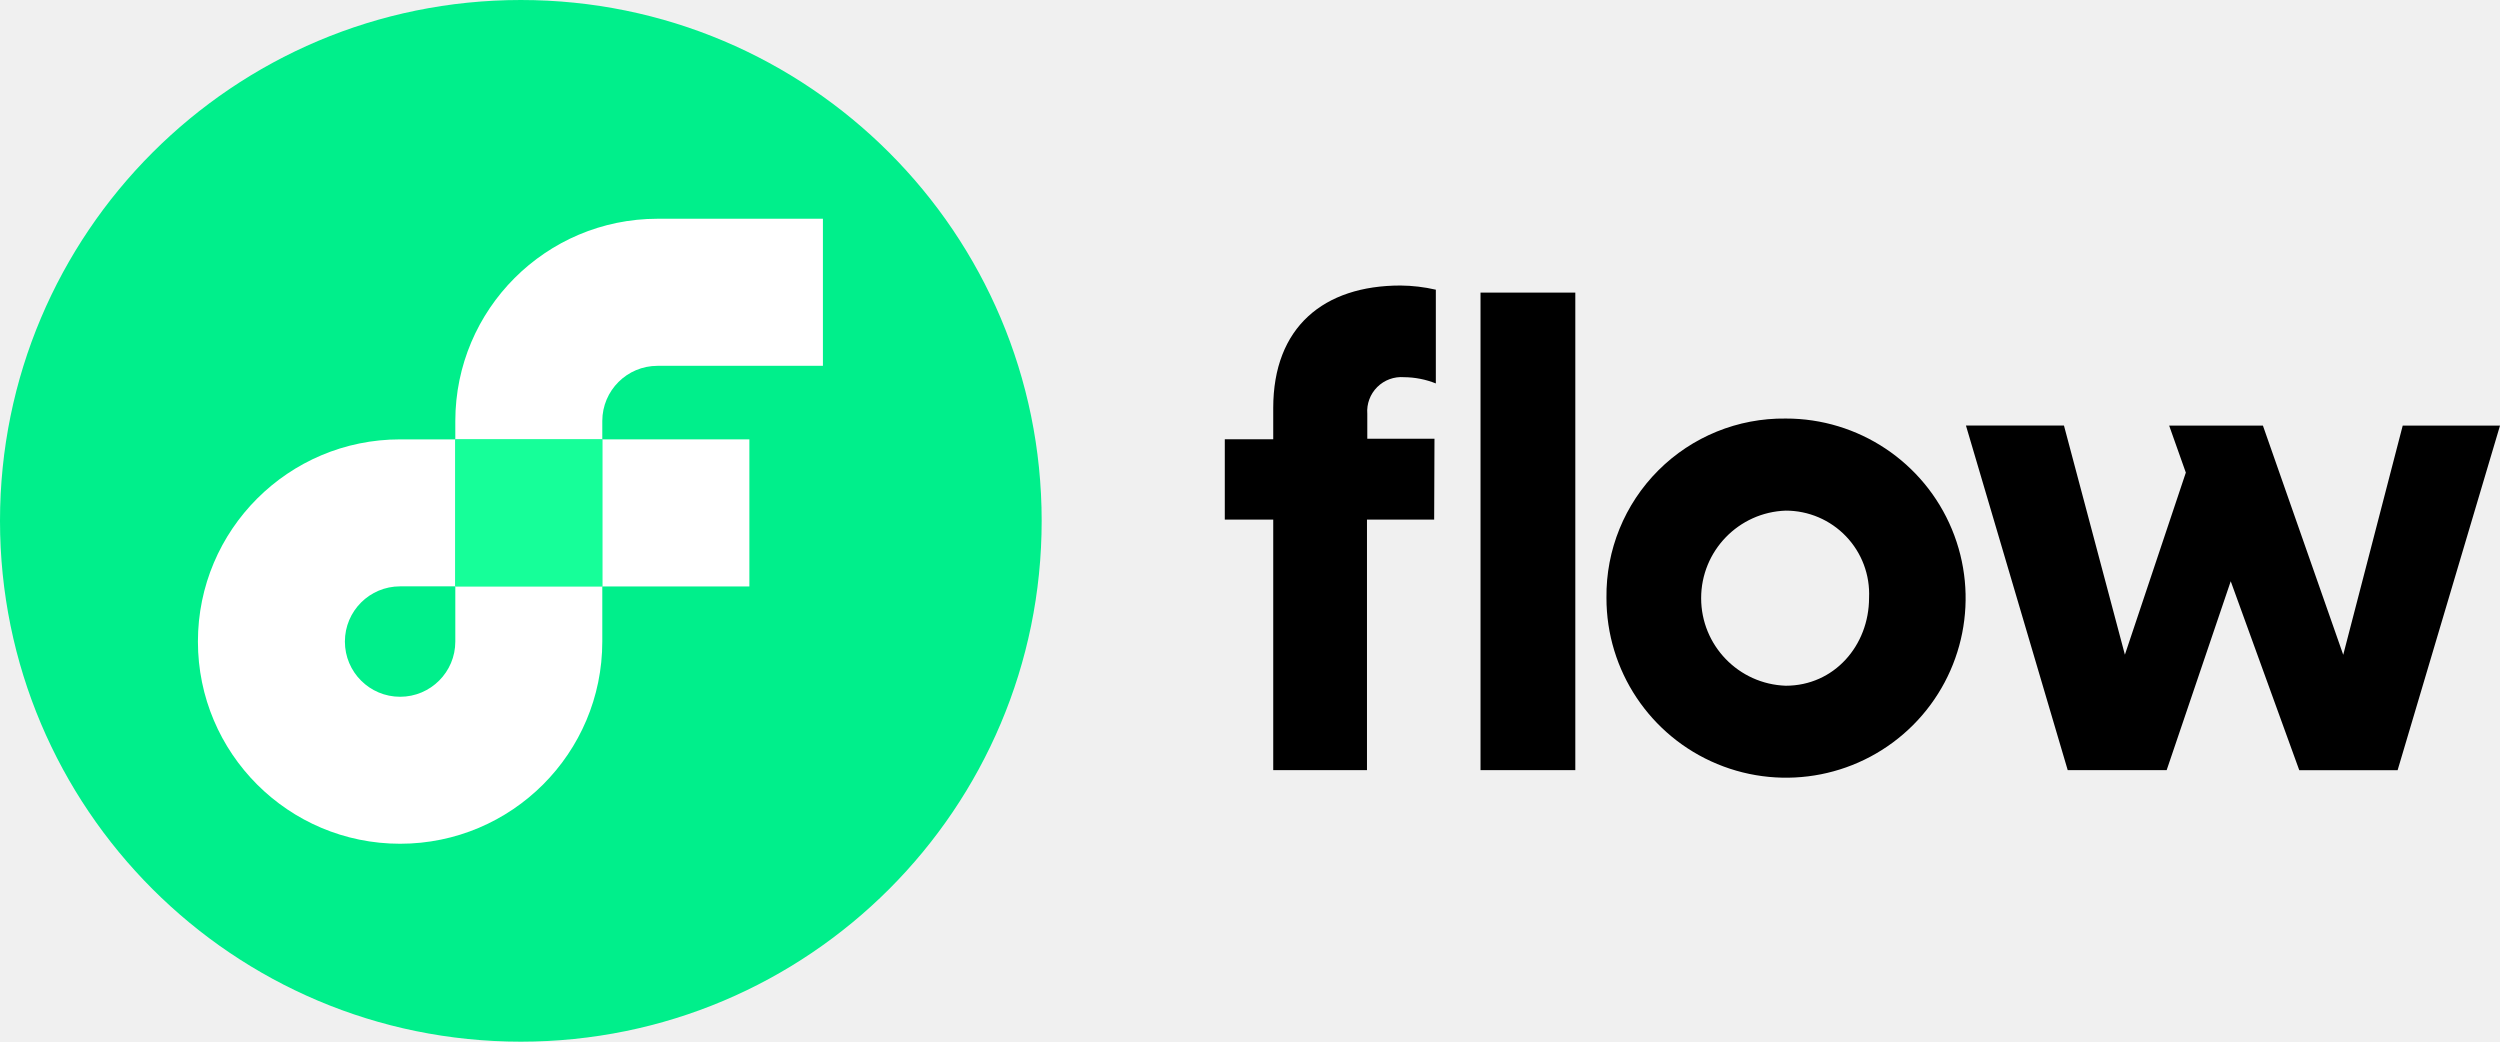
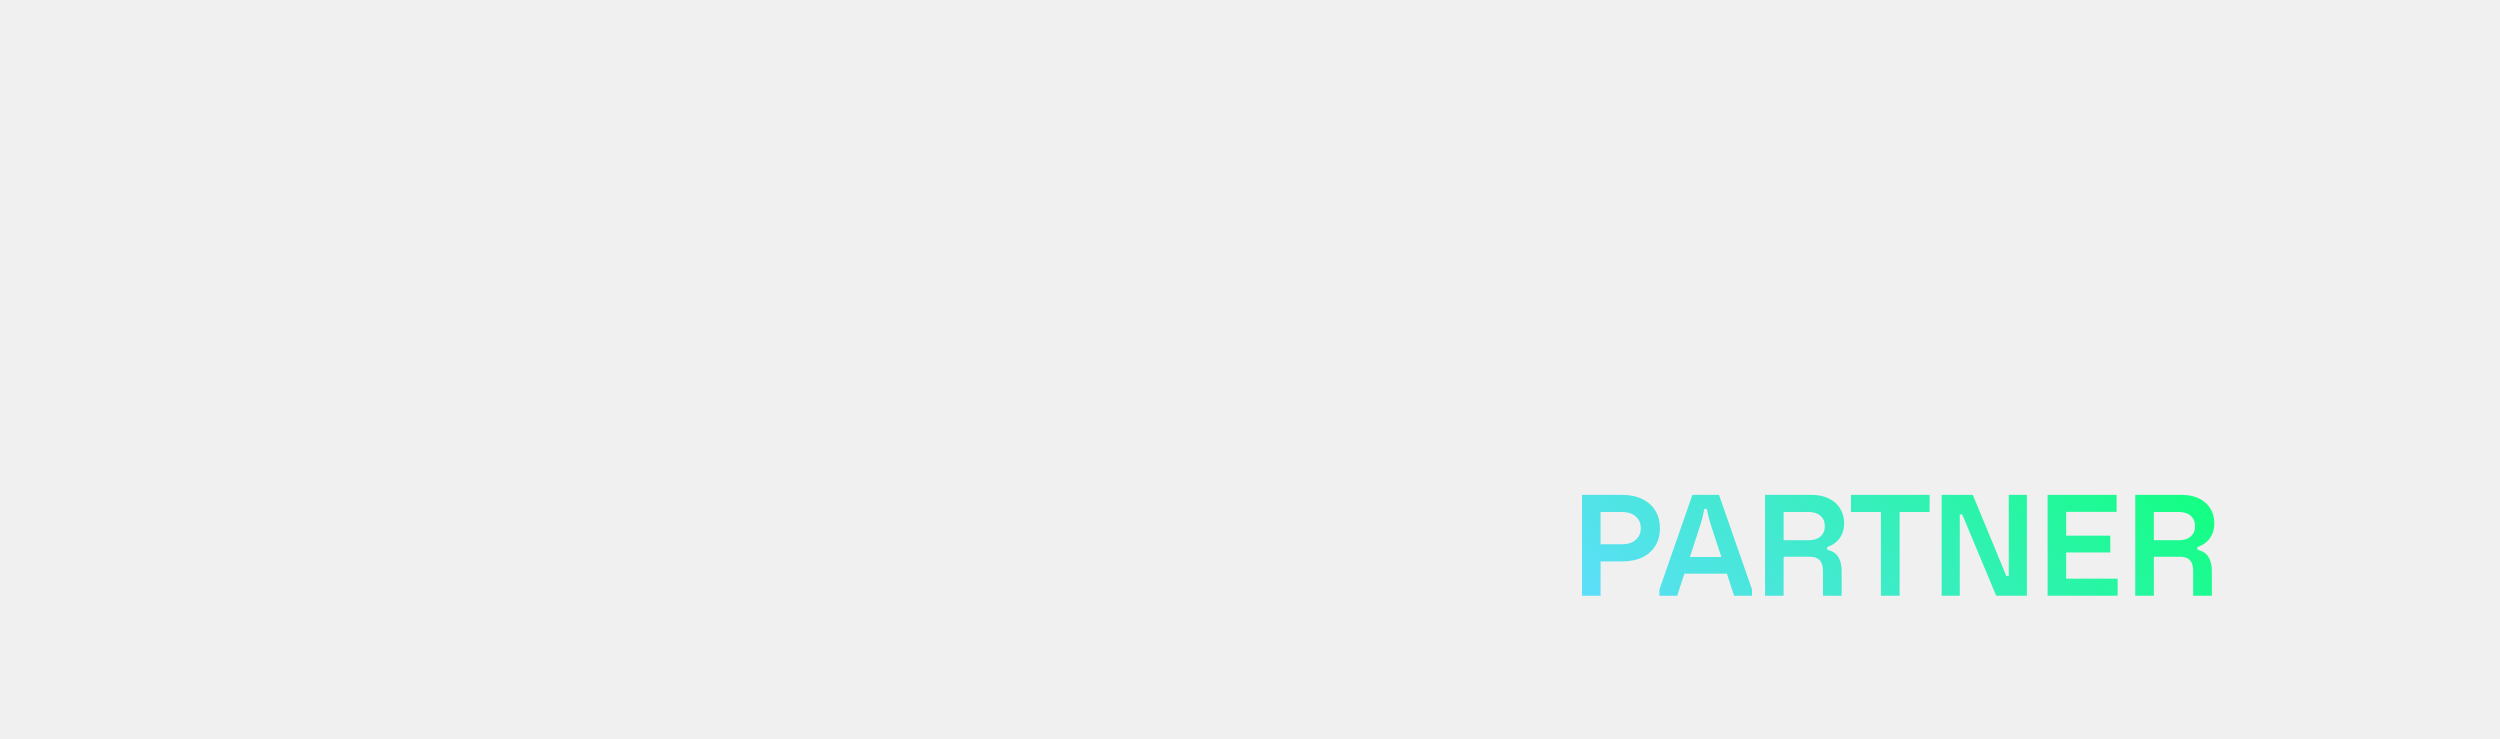
- <svg xmlns="http://www.w3.org/2000/svg" viewBox="0 0 240 100">
+ <svg xmlns="http://www.w3.org/2000/svg" width="342" height="101" viewBox="0 0 342 101" fill="none">
+   <style>
+ html[data-theme="dark"] .safe-theme {
+   fill: white;
+ }
+ 
+ html[data-theme="light"] .safe-theme {
+   fill: #121312;
+ }
+ </style>
+   <g clip-path="url(#clip0_5425_112)">
+     <path d="M126.356 27.473V57.527C126.356 58.246 126.952 58.83 127.687 58.83H129.735C130.784 58.83 131.635 59.663 131.635 60.691V62.697C131.635 63.416 132.231 64 132.965 64H136.959C137.693 64 138.289 63.416 138.289 62.697V59.903C138.289 59.184 137.693 58.6 136.959 58.6H133.768C132.72 58.6 131.868 57.767 131.868 56.739V28.26C131.868 27.233 132.718 26.399 133.768 26.399H136.957C137.692 26.399 138.287 25.815 138.287 25.096V22.303C138.287 21.584 137.692 21 136.957 21H132.964C132.229 21 131.633 21.584 131.633 22.303V24.309C131.633 25.336 130.784 26.17 129.734 26.17H127.685C126.951 26.17 126.355 26.753 126.355 27.473H126.356Z" class="safe-theme" />
+     <path d="M318.208 57.525V27.473C318.208 26.753 317.613 26.17 316.878 26.17H314.829C313.781 26.17 312.93 25.337 312.93 24.309V22.303C312.93 21.584 312.334 21 311.6 21H307.606C306.872 21 306.276 21.584 306.276 22.303V25.097C306.276 25.816 306.872 26.4 307.606 26.4H310.797C311.845 26.4 312.696 27.232 312.696 28.261V56.739C312.696 57.766 311.846 58.6 310.797 58.6H307.608C306.873 58.6 306.277 59.184 306.277 59.903V62.697C306.277 63.416 306.873 64 307.608 64H311.601C312.336 64 312.931 63.416 312.931 62.697V60.691C312.931 59.664 313.781 58.831 314.831 58.831H316.88C317.614 58.831 318.21 58.247 318.21 57.527L318.208 57.525Z" class="safe-theme" />
+     <path d="M43.925 41.526C42.476 40.95 40.706 40.468 38.617 40.082H38.572C36.541 39.727 35.017 39.4 34.003 39.104C32.987 38.809 32.189 38.408 31.607 37.904C31.026 37.4 30.734 36.705 30.734 35.815C30.734 34.513 31.226 33.52 32.212 32.839C33.198 32.157 34.496 31.817 36.109 31.817C37.871 31.817 39.295 32.26 40.386 33.15C41.365 33.948 41.964 34.962 42.184 36.191C42.228 36.435 42.437 36.617 42.688 36.619L47.644 36.656C47.948 36.659 48.191 36.4 48.161 36.099C47.995 34.455 47.448 32.962 46.523 31.616C45.492 30.12 44.074 28.957 42.268 28.128C40.461 27.299 38.409 26.884 36.11 26.884C33.931 26.884 31.967 27.284 30.22 28.084C28.474 28.884 27.115 29.994 26.145 31.417C25.174 32.839 24.689 34.44 24.689 36.216C24.689 38.172 25.122 39.741 25.988 40.927C26.853 42.112 27.988 43.008 29.392 43.615C30.795 44.222 32.482 44.704 34.453 45.06L34.677 45.104C36.767 45.489 38.327 45.83 39.357 46.127C40.388 46.423 41.2 46.838 41.798 47.371C42.395 47.905 42.694 48.631 42.694 49.548C42.694 50.853 42.157 51.874 41.082 52.614C40.007 53.354 38.618 53.725 36.917 53.725C34.886 53.725 33.244 53.214 31.99 52.191C30.848 51.261 30.177 50.068 29.975 48.611C29.94 48.359 29.73 48.167 29.473 48.164L24.523 48.09C24.221 48.085 23.979 48.337 24.002 48.635C24.142 50.428 24.707 52.043 25.696 53.48C26.786 55.065 28.287 56.309 30.197 57.213C32.108 58.116 34.303 58.568 36.781 58.568C39.08 58.568 41.141 58.153 42.962 57.324C44.783 56.495 46.209 55.347 47.24 53.881C48.27 52.415 48.785 50.764 48.785 48.927C48.785 46.971 48.337 45.395 47.442 44.195C46.546 42.995 45.374 42.106 43.926 41.529L43.925 41.526Z" class="safe-theme" />
+     <path d="M74.887 53.45H74.108C73.658 53.45 73.304 53.332 73.049 53.092C72.794 52.854 72.666 52.466 72.666 51.928V43.374C72.666 40.656 71.794 38.589 70.051 37.172C68.308 35.755 66.256 35.032 63.04 35.032C60.005 35.032 57.633 35.687 55.77 36.971C54.073 38.141 53.049 39.744 52.699 41.782C52.645 42.098 52.884 42.389 53.208 42.389H57.789C58.019 42.389 58.225 42.239 58.286 42.02C58.495 41.265 58.957 40.651 59.67 40.173C60.497 39.62 61.479 39.345 62.772 39.345C65.209 39.345 66.943 40.838 66.943 43.062V43.758C66.943 44.042 66.711 44.271 66.426 44.271H62.276C58.911 44.271 56.356 44.928 54.613 46.241C52.87 47.555 51.998 49.421 51.998 51.838C51.998 53.929 52.794 55.571 54.388 56.765C55.583 57.661 57.011 58.177 58.482 58.404C59.607 58.577 60.76 58.641 61.887 58.46C63.066 58.273 64.025 57.789 64.984 57.101C65.845 56.483 66.564 55.691 67.221 54.724C67.54 54.179 68.38 54.397 68.38 55.029V55.788C68.38 57.167 69.504 58.287 70.894 58.287H74.889C75.176 58.287 75.407 58.056 75.407 57.773V53.965C75.407 53.681 75.174 53.452 74.889 53.452L74.887 53.45ZM66.94 48.837C66.94 49.942 66.706 50.905 66.242 51.726C65.266 53.447 63.52 54.345 61.553 54.345C60.41 54.345 59.493 54.076 58.803 53.54C58.112 53.001 57.766 52.286 57.766 51.389C57.766 50.375 58.15 49.592 58.915 49.039C59.682 48.488 60.77 48.211 62.183 48.211H66.423C66.709 48.211 66.94 48.441 66.94 48.724V48.837Z" class="safe-theme" />
+     <path d="M91.418 27.337H85.488C82.359 27.337 79.822 29.861 79.822 32.977V35.453C79.822 35.737 79.591 35.965 79.308 35.965H75.922C75.637 35.965 75.407 36.196 75.407 36.477V40.318C75.407 40.601 75.639 40.83 75.922 40.83H79.308C79.592 40.83 79.822 41.06 79.822 41.342V58.056C79.822 58.34 80.053 58.569 80.337 58.569H84.958C85.242 58.569 85.472 58.338 85.472 58.056V41.342C85.472 41.059 85.703 40.83 85.986 40.83H91.37C91.655 40.83 91.885 40.6 91.885 40.318V36.477C91.885 36.194 91.654 35.965 91.37 35.965H85.986C85.702 35.965 85.472 35.735 85.472 35.453V33.227C85.472 32.66 85.933 32.201 86.502 32.201H91.416C91.701 32.201 91.931 31.971 91.931 31.689V27.849C91.931 27.566 91.7 27.337 91.416 27.337H91.418Z" class="safe-theme" />
+     <path d="M114.275 40.242C113.258 38.57 111.868 37.285 110.107 36.389C108.346 35.492 106.31 35.032 104.005 35.032C101.699 35.032 99.708 35.53 97.947 36.501C96.185 37.473 94.819 38.846 93.847 40.623C92.876 42.401 92.39 44.484 92.39 46.873C92.39 49.263 92.892 51.258 93.893 53.034C94.895 54.812 96.329 56.179 98.197 57.135C100.064 58.092 102.258 58.568 104.779 58.568C106.723 58.568 108.462 58.218 109.995 57.516C111.527 56.814 112.766 55.851 113.707 54.625C114.513 53.577 115.063 52.429 115.357 51.182C115.433 50.858 115.185 50.548 114.847 50.548H110.132C109.906 50.548 109.708 50.692 109.636 50.902C109.304 51.868 108.717 52.63 107.876 53.192C106.934 53.818 105.766 54.133 104.369 54.133C103.215 54.133 102.205 53.895 101.339 53.417C100.474 52.939 99.791 52.267 99.289 51.4C99.091 51.058 98.93 50.697 98.801 50.324C98.662 49.924 98.563 49.511 98.494 49.094C98.47 48.948 98.448 48.801 98.431 48.654C98.395 48.35 98.641 48.085 98.952 48.085H115.211C115.476 48.085 115.701 47.893 115.731 47.634C115.753 47.445 115.769 47.252 115.776 47.054C115.791 46.696 115.798 46.367 115.798 46.068C115.798 43.857 115.289 41.916 114.272 40.242H114.275ZM109.39 44.185H99.207C98.872 44.185 98.622 43.88 98.695 43.56C98.858 42.857 99.139 42.222 99.54 41.654C100.057 40.922 100.725 40.362 101.544 39.974C102.364 39.585 103.259 39.392 104.23 39.392C105.81 39.392 107.116 39.81 108.147 40.646C109.033 41.364 109.618 42.334 109.9 43.559C109.975 43.88 109.724 44.187 109.39 44.187V44.185Z" class="safe-theme" />
+     <path d="M141.501 27.337H147.005L151.044 46.906C151.444 48.811 151.754 50.672 151.931 52.88H152.731C152.953 50.715 153.308 48.811 153.752 46.906L158.056 28.809H165.559L169.73 46.906C170.13 48.767 170.484 50.715 170.707 52.88H171.551C171.728 50.672 172.084 48.854 172.438 46.863L176.477 27.337H181.892V29.155L175.677 57.209H167.067L163.205 40.368C162.762 38.42 162.406 36.645 162.185 34.351H161.341C161.118 36.646 160.764 38.377 160.321 40.283L156.326 57.211H147.76L141.501 29.157V27.338V27.337Z" class="safe-theme" />
+     <path d="M199.451 27.337L209.432 55.392V57.211H204L201.837 50.673H188.985L186.821 57.211H181.433V55.392L191.414 27.337H199.451ZM190.663 45.738H200.158L197.243 36.992C196.58 35.001 196.138 33.442 195.786 31.493H194.99C194.682 33.442 194.24 35 193.577 36.948L190.662 45.737L190.663 45.738Z" class="safe-theme" />
+     <path d="M212.185 27.337H217.762V52.145H231.462V57.211H212.185V27.337Z" class="safe-theme" />
+     <path d="M234.215 27.337H239.792V52.145H253.493V57.211H234.215V27.337Z" class="safe-theme" />
+     <path d="M256.705 27.337H277.51V32.359H262.303V39.416H275.614V44.395H262.303V52.145H277.819V57.211H256.705V27.337Z" class="safe-theme" />
+     <path d="M303.867 27.337V32.402H294.773V57.211H289.094V32.402H280V27.337H303.867Z" class="safe-theme" />
+   </g>
+   <path d="M216.42 67.7H221.92C222.987 67.7 223.907 67.893 224.68 68.28C225.453 68.653 226.047 69.187 226.46 69.88C226.873 70.56 227.08 71.353 227.08 72.26C227.08 73.167 226.873 73.967 226.46 74.66C226.047 75.34 225.453 75.867 224.68 76.24C223.907 76.613 222.987 76.8 221.92 76.8H218.96V81.5H216.42V67.7ZM221.84 70.04H218.96V74.46H221.84C222.667 74.46 223.307 74.26 223.76 73.86C224.227 73.46 224.46 72.927 224.46 72.26C224.46 71.58 224.227 71.04 223.76 70.64C223.307 70.24 222.667 70.04 221.84 70.04ZM231.521 67.7H235.161L239.681 80.66V81.5H237.221L236.241 78.48H230.421L229.441 81.5H227.001V80.66L231.521 67.7ZM231.181 76.2H235.481L234.161 72.16C233.854 71.227 233.634 70.38 233.501 69.62H233.141C233.021 70.367 232.808 71.207 232.501 72.14L231.181 76.2ZM247.799 67.7C248.732 67.7 249.532 67.867 250.199 68.2C250.879 68.533 251.392 68.993 251.739 69.58C252.099 70.167 252.279 70.827 252.279 71.56C252.279 72.347 252.079 73.027 251.679 73.6C251.279 74.173 250.706 74.587 249.959 74.84V75.2C250.679 75.373 251.186 75.707 251.479 76.2C251.786 76.68 251.939 77.327 251.939 78.14V81.5H249.379V78.08C249.379 77.413 249.226 76.927 248.919 76.62C248.626 76.313 248.166 76.16 247.539 76.16H243.999V81.5H241.459V67.7H247.799ZM243.999 70.04V73.9H247.379C248.112 73.9 248.672 73.727 249.059 73.38C249.446 73.02 249.639 72.553 249.639 71.98C249.639 71.393 249.446 70.927 249.059 70.58C248.672 70.22 248.112 70.04 247.379 70.04H243.999ZM253.209 67.7H263.969V70.04H259.869V81.5H257.309V70.04H253.209V67.7ZM265.619 81.5V67.7H269.879L274.459 78.78H274.799V67.7H277.279V81.5H273.079L268.439 70.38H268.099V81.5H265.619ZM280.111 81.5V67.7H289.551V70.02H282.651V73.28H288.691V75.58H282.651V79.16H289.691V81.5H280.111ZM298.444 67.7C299.377 67.7 300.177 67.867 300.844 68.2C301.524 68.533 302.037 68.993 302.384 69.58C302.744 70.167 302.924 70.827 302.924 71.56C302.924 72.347 302.724 73.027 302.324 73.6C301.924 74.173 301.35 74.587 300.604 74.84V75.2C301.324 75.373 301.83 75.707 302.124 76.2C302.43 76.68 302.584 77.327 302.584 78.14V81.5H300.024V78.08C300.024 77.413 299.87 76.927 299.564 76.62C299.27 76.313 298.81 76.16 298.184 76.16H294.644V81.5H292.104V67.7H298.444ZM294.644 70.04V73.9H298.024C298.757 73.9 299.317 73.727 299.704 73.38C300.09 73.02 300.284 72.553 300.284 71.98C300.284 71.393 300.09 70.927 299.704 70.58C299.317 70.22 298.757 70.04 298.024 70.04H294.644Z" fill="url(#paint0_linear_5425_112)" />
  <defs>
-     <style>.cls-1{fill:currentColor;}.cls-2{fill:#00ef8b;}.cls-3{fill:#fff;}.cls-4{fill:#16ff99;}</style>
+     <linearGradient id="paint0_linear_5425_112" x1="306.277" y1="67.49" x2="257.251" y2="121.718" gradientUnits="userSpaceOnUse">
+       <stop offset="0.033" stop-color="#12FF80" />
+       <stop offset="1" stop-color="#5FDDFF" />
+     </linearGradient>
  </defs>
-   <g id="Layer_2" data-name="Layer 2">
-     <g id="Layer_1-2" data-name="Layer 1">
-       <path class="cls-1" d="M137.68,49.88h-6.45V73.93h-9V49.88h-4.65V42.17h4.65v-3c0-7.77,4.85-11.76,12.22-11.76a15.68,15.68,0,0,1,3.39.4v9a8.35,8.35,0,0,0-3.05-.6,3.28,3.28,0,0,0-3.53,3.52v2.39h6.45Zm13.55,24.05h-9.1V28.09h9.1Z" />
-       <path class="cls-1" d="M171.43,40.18a17.24,17.24,0,1,1-17.21,17.21A17,17,0,0,1,171.43,40.18Zm0,25.65c4.65,0,8-3.86,8-8.44a8,8,0,0,0-8-8.37,8.41,8.41,0,0,0,0,16.81Z" />
-       <path class="cls-1" d="M198.14,40.85l5.85,22,5.85-17.48-1.6-4.51h9l7.71,22,5.71-22H240l-9.83,33.08h-9.44L214.15,55.8,208,73.93h-9.5l-9.77-33.08Z" />
-       <circle class="cls-2" cx="50" cy="50" r="50" />
-       <rect class="cls-3" x="57.82" y="42.18" width="14.12" height="14.12" />
-       <path class="cls-3" d="M43.71,61.59a5.3,5.3,0,1,1-5.3-5.3h5.3V42.18h-5.3A19.41,19.41,0,1,0,57.82,61.59v-5.3H43.71Z" />
-       <path class="cls-3" d="M63.12,35.12H79V21H63.12A19.43,19.43,0,0,0,43.71,40.41v1.77H57.82V40.41A5.3,5.3,0,0,1,63.12,35.12Z" />
-       <polygon class="cls-4" points="43.71 56.29 57.82 56.29 57.82 56.29 57.82 42.18 57.82 42.18 43.71 42.18 43.71 56.29" />
-     </g>
-   </g>
</svg>
